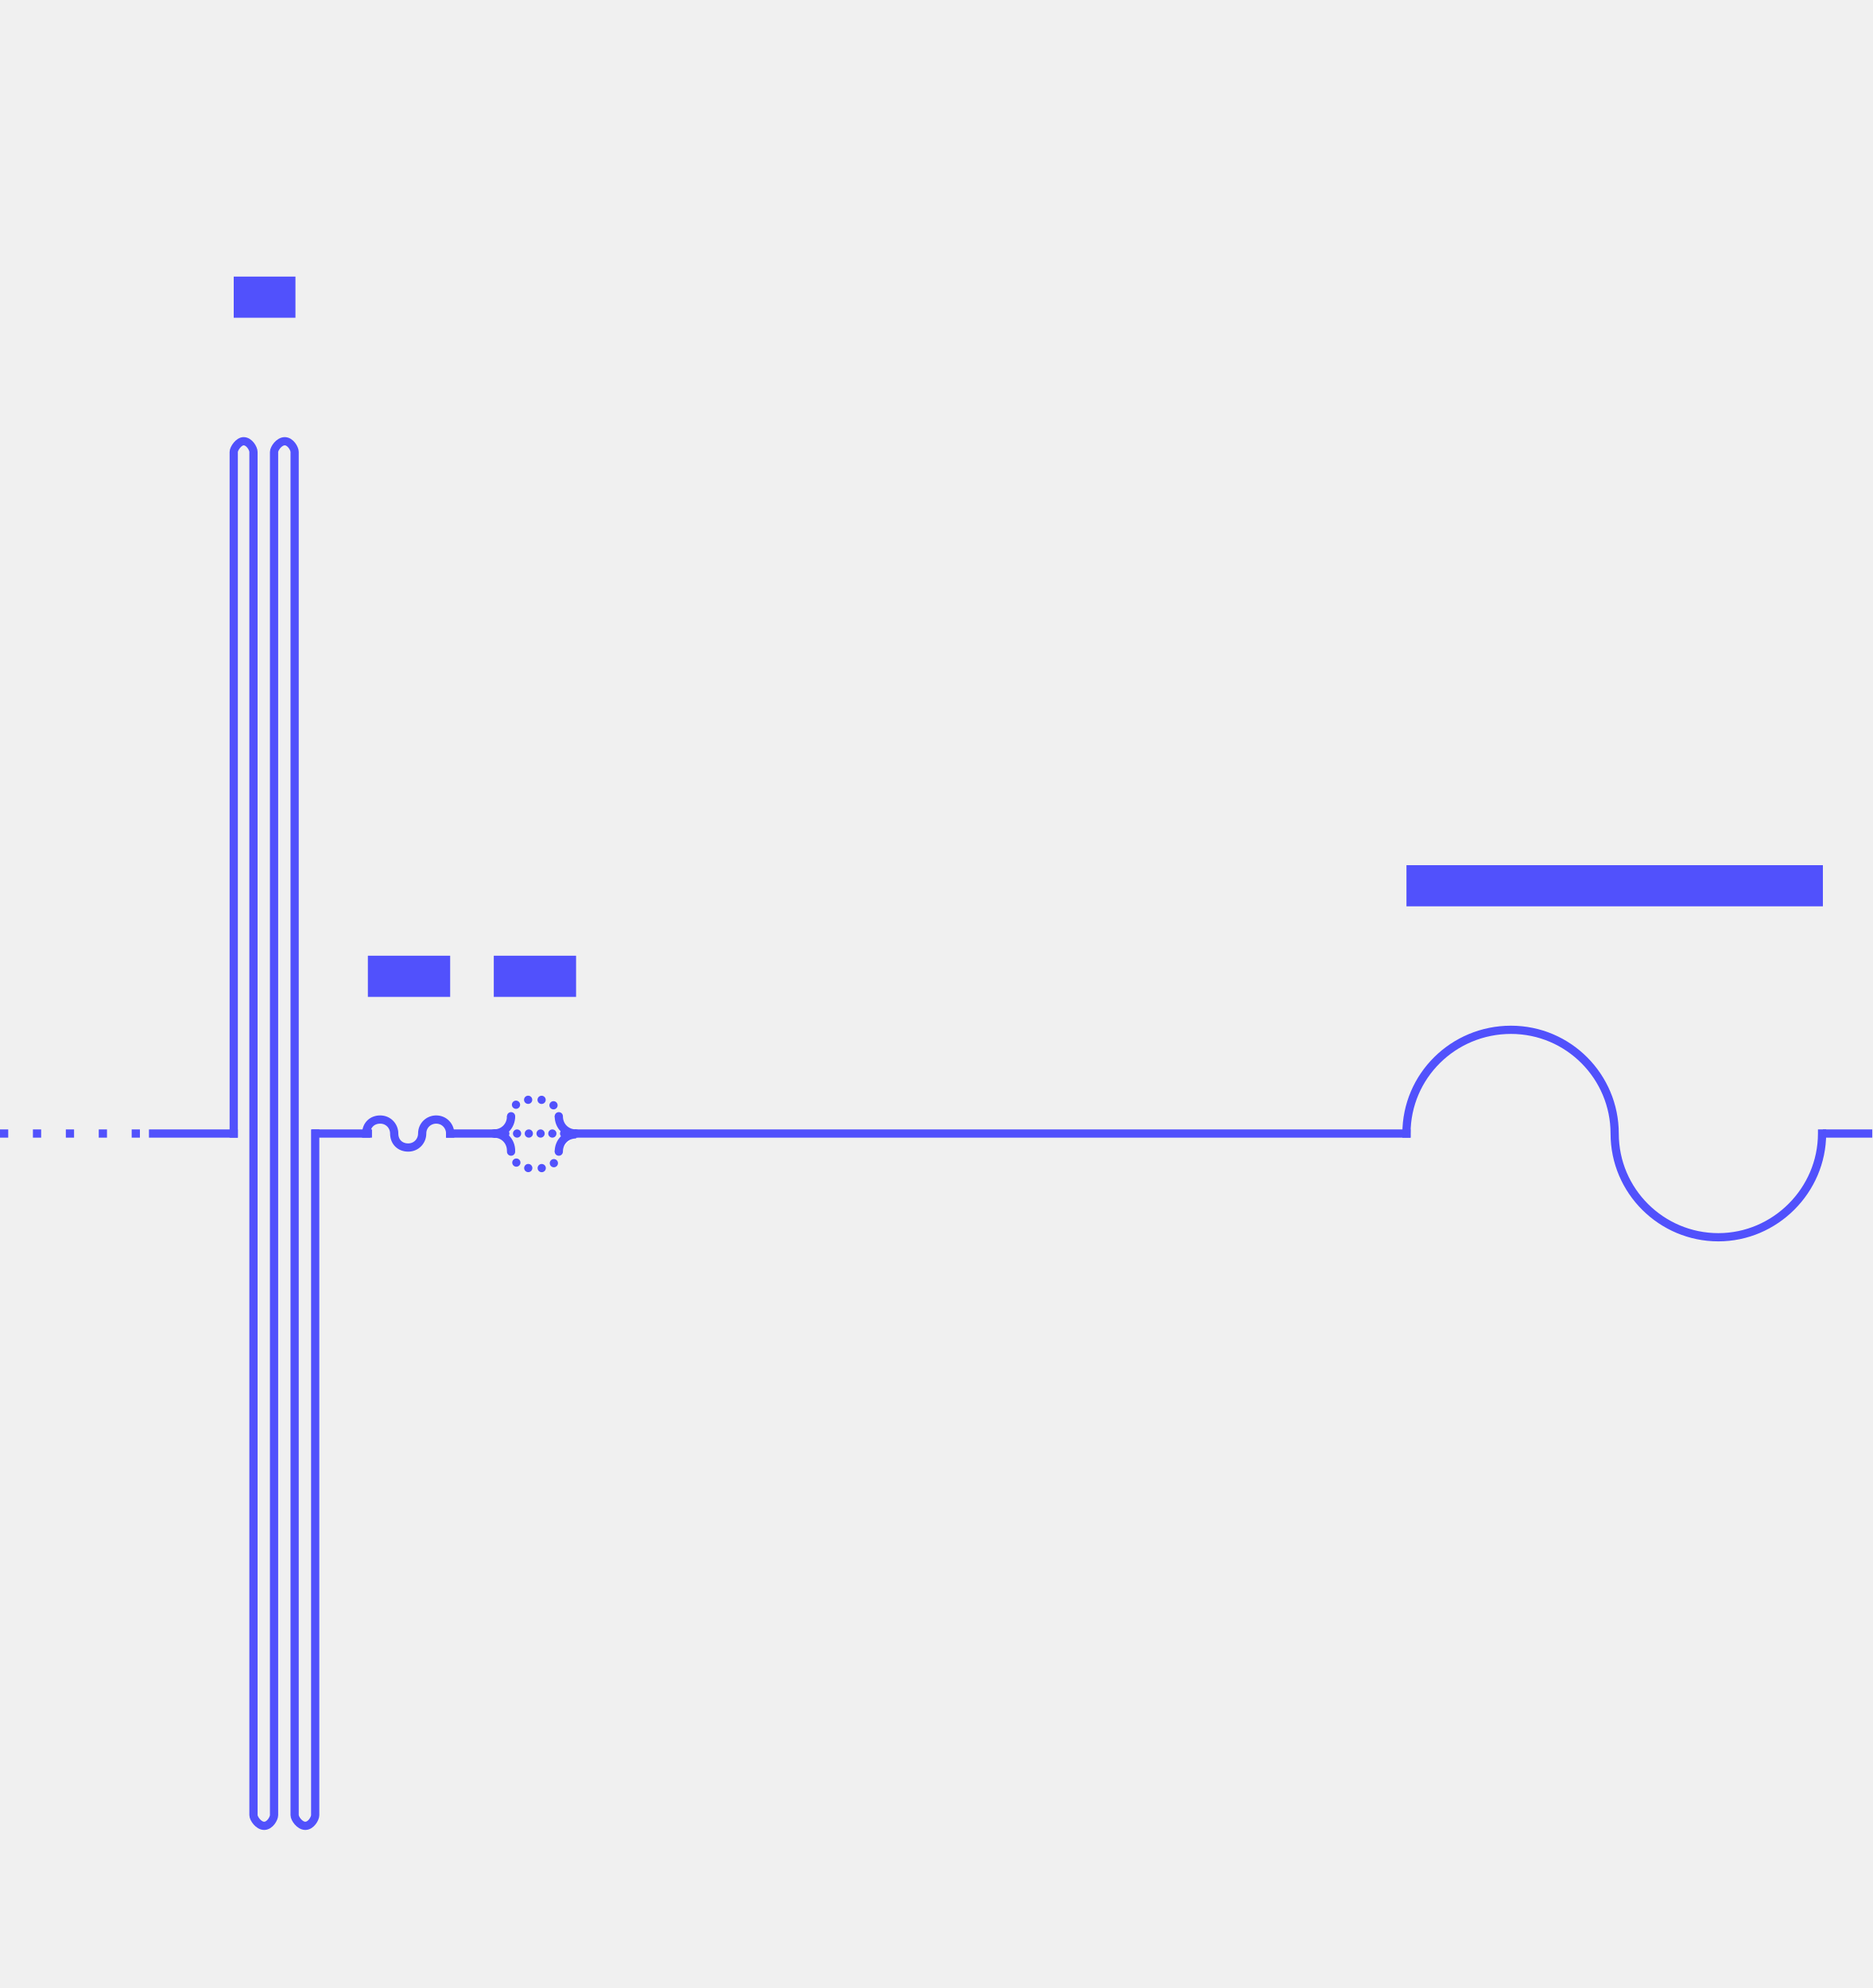
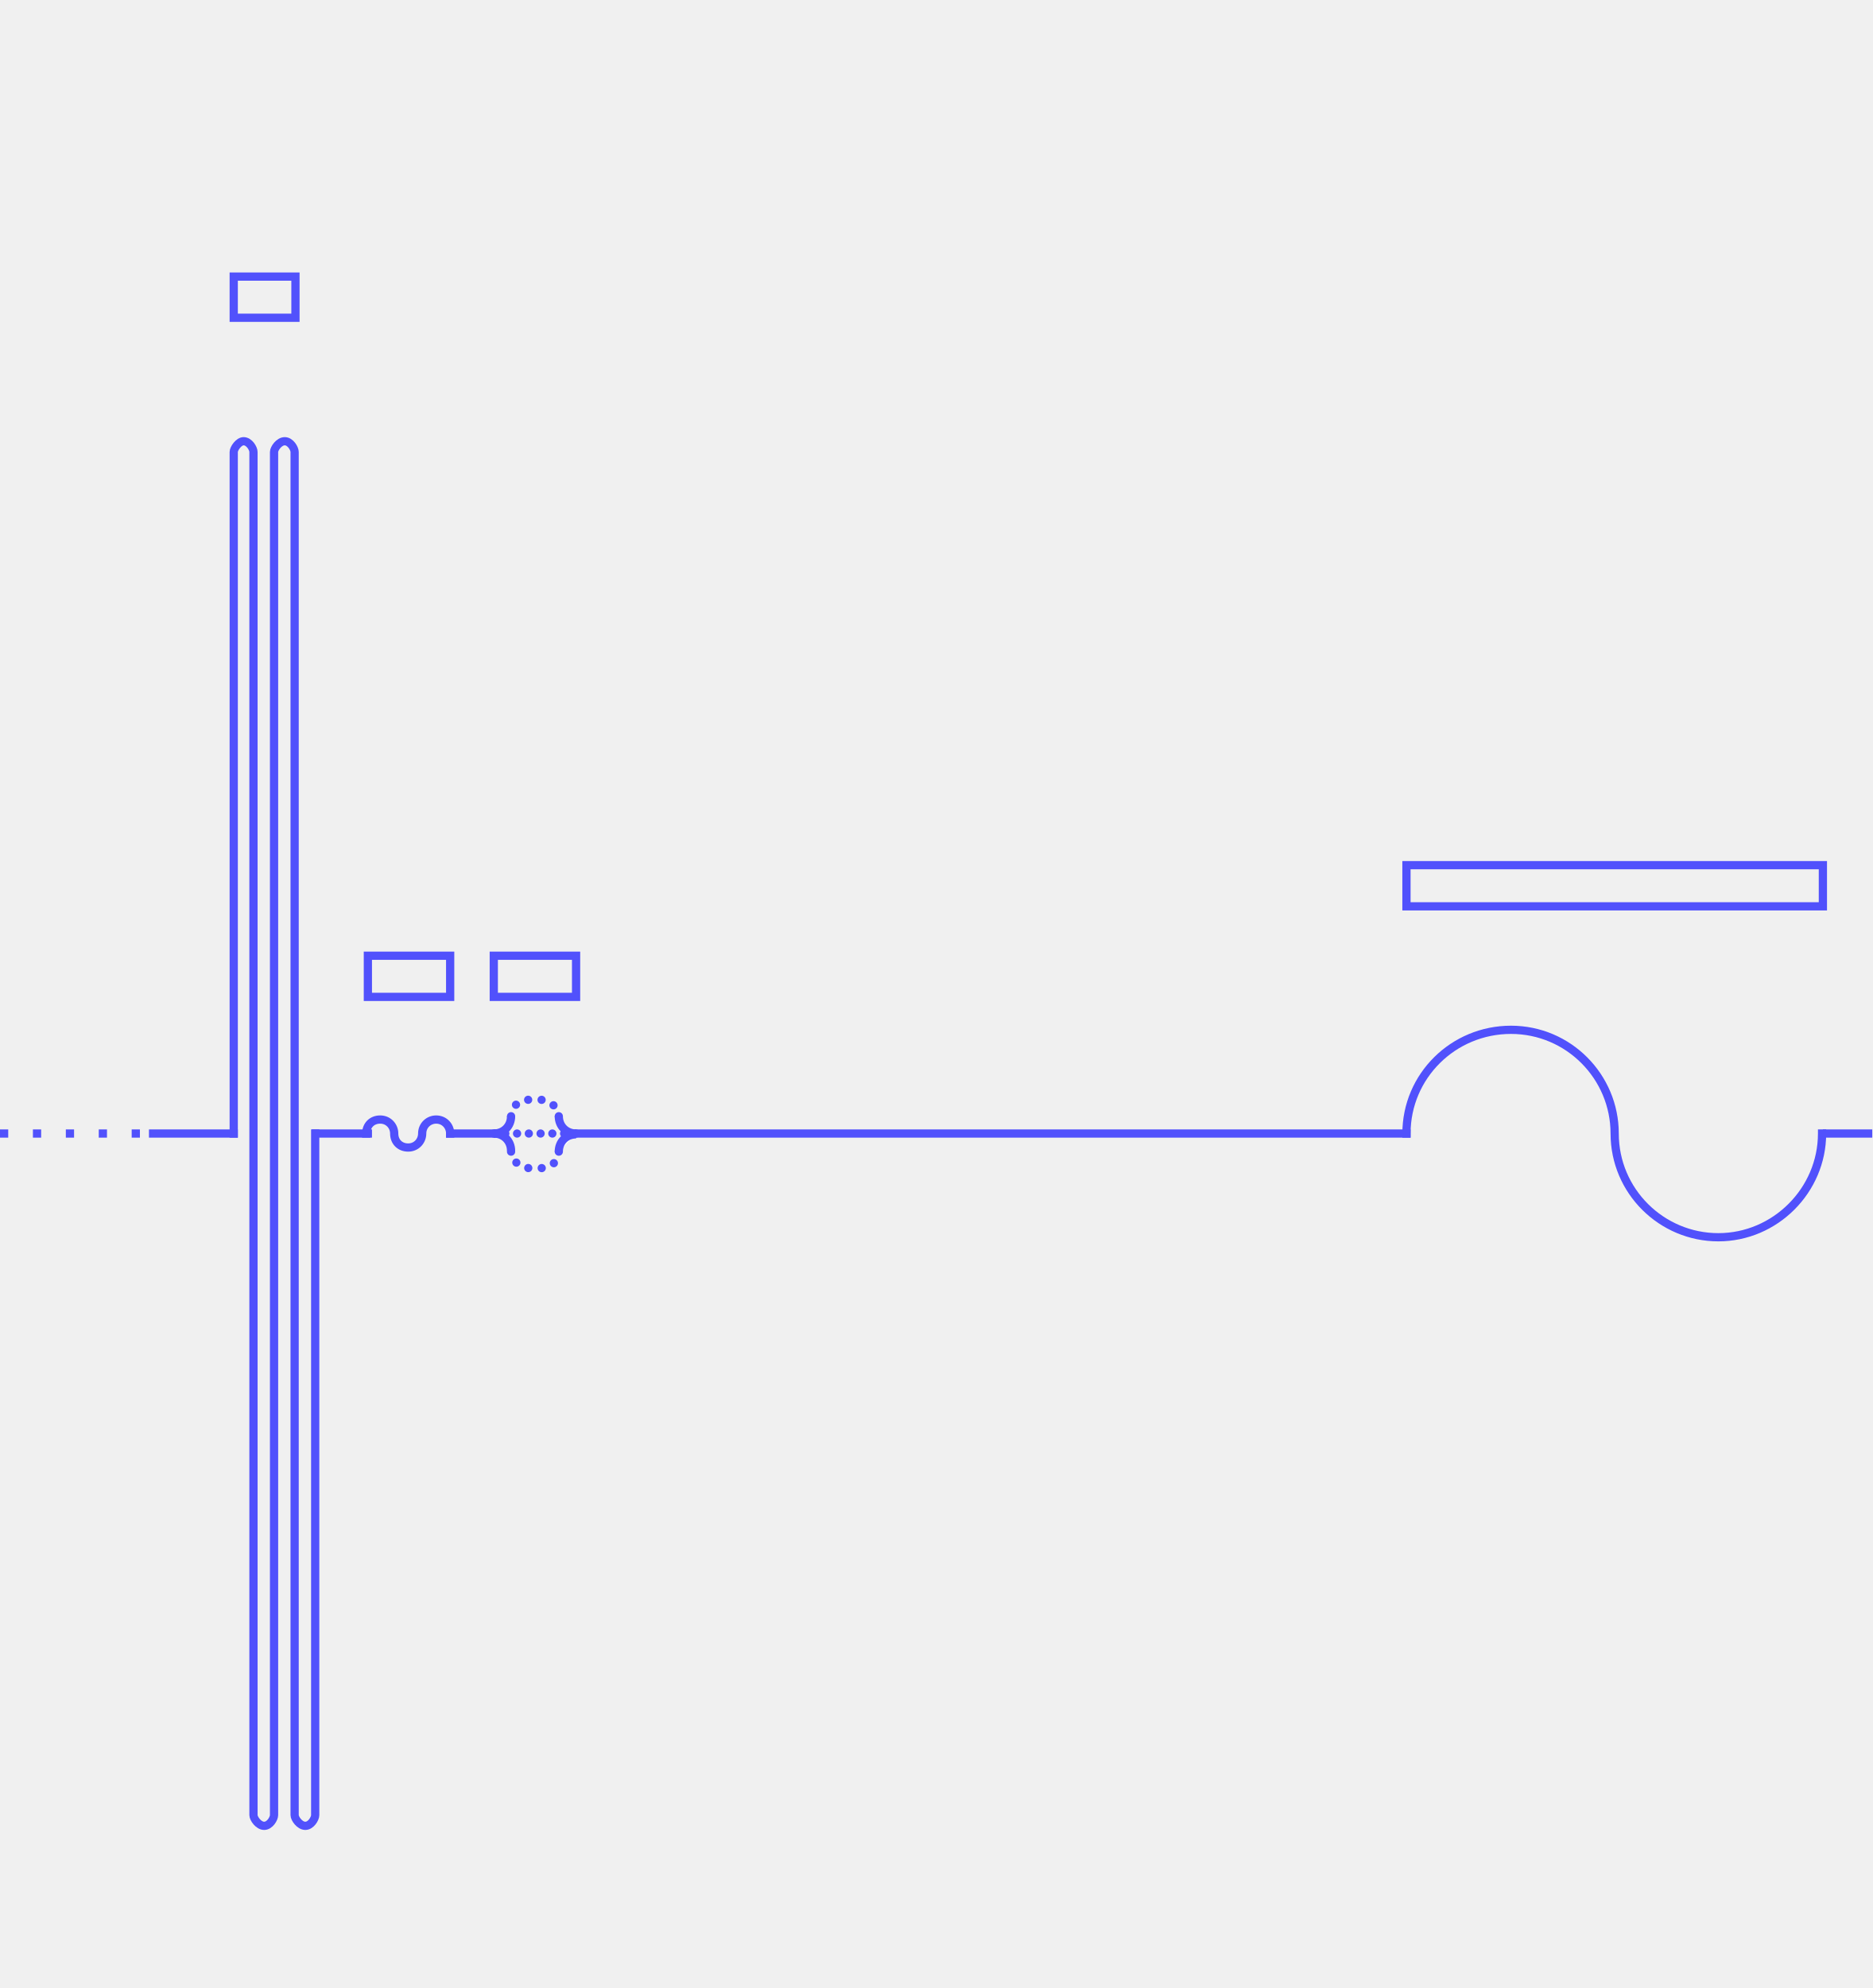
- <svg xmlns="http://www.w3.org/2000/svg" version="1.1" x="0px" y="0px" viewBox="0 0 227.5 241.5" style="enable-background:new 0 0 227.5 241.5;" xml:space="preserve">
+ <svg xmlns="http://www.w3.org/2000/svg" version="1.1" id="Layer_1" x="0px" y="0px" viewBox="0 0 227.5 241.5" style="enable-background:new 0 0 227.5 241.5;" xml:space="preserve">
  <style type="text/css">
	.st0{fill:none;}
- 	.st1{opacity:0.5;}
- 	.st2{fill:none;stroke:#5151FC;stroke-dasharray:1,3;}
- 	.st3{fill:none;stroke:#4A4A4A;stroke-linecap:square;}
- 	.st4{fill:none;stroke:#5151FC;stroke-linecap:square;}
- 	.st5{fill:none;stroke:#5151FC;}
- 	.st6{fill:#5151FC;}
- 	.st7{fill:#FFFFFF;stroke:#5151FC;stroke-miterlimit:10;}
- 	.st8{fill:none;stroke:#5151FC;stroke-miterlimit:10;}
- 	.st9{fill:none;stroke:#5151FC;stroke-linecap:round;stroke-miterlimit:10;}
- 	.st10{fill:none;stroke:#5151FC;stroke-linecap:round;stroke-miterlimit:10;stroke-dasharray:0,1.429;}
- 	.st11{fill:none;stroke:#5151FC;stroke-linecap:round;stroke-miterlimit:10;stroke-dasharray:0,1.635;}
+ 	.st1{fill:none;stroke:#5151FC;stroke-dasharray:1,3;}
+ 	.st2{fill:none;stroke:#5151FC;stroke-linecap:square;}
+ 	.st3{fill:none;stroke:#5151FC;}
+ 	.st4{fill:#FFFFFF;stroke:#5151FC;stroke-miterlimit:10;}
+ 	.st5{fill:none;stroke:#5151FC;stroke-miterlimit:10;}
+ 	.st6{fill:none;stroke:#5151FC;stroke-linecap:round;stroke-miterlimit:10;}
+ 	.st7{fill:none;stroke:#5151FC;stroke-linecap:round;stroke-miterlimit:10;stroke-dasharray:0,1.429;}
+ 	.st8{fill:none;stroke:#5151FC;stroke-linecap:round;stroke-miterlimit:10;stroke-dasharray:0,1.635;}
</style>
  <g id="Layer_3">
    <g id="S153-pair-40_8_">
      <rect x="207.5" class="st0" width="20" height="3" />
    </g>
  </g>
-   <g id="Layer_1">
-     <line class="st2" x1="0" y1="137.7" x2="18.6" y2="137.7" />
-     <path class="st4" d="M28.4,137.7V54.9c0-0.4,0.6-1.3,1.2-1.3c0.7,0,1.2,0.9,1.2,1.3v82.8v82.8c0,0.4,0.6,1.3,1.3,1.3   c0.7,0,1.2-0.9,1.2-1.3v-82.8V54.9c0-0.4,0.6-1.3,1.3-1.3c0.7,0,1.2,0.9,1.2,1.3v82.8v82.8c0,0.4,0.6,1.3,1.3,1.3   c0.7,0,1.2-0.9,1.2-1.3v-82.8" />
-     <path class="st4" d="M170.9,137.7L170.9,137.7c0-7,5.7-12.6,12.7-12.6c7,0,12.6,5.7,12.6,12.6l0,0l0,0c0,7,5.7,12.6,12.6,12.6   s12.6-5.7,12.6-12.6l0,0" />
-     <path class="st4" d="M54.7,137.7L54.7,137.7c0-0.9-0.7-1.7-1.7-1.7c-0.9,0-1.7,0.7-1.7,1.7l0,0l0,0c0,0.9-0.7,1.7-1.7,1.7   s-1.7-0.7-1.7-1.7l0,0l0,0c0-0.9-0.7-1.7-1.7-1.7s-1.7,0.7-1.7,1.7" />
-     <line class="st4" x1="170.9" y1="137.7" x2="70.3" y2="137.7" />
-     <line class="st4" x1="61.1" y1="137.7" x2="54.7" y2="137.7" />
-     <line class="st4" x1="44.7" y1="137.7" x2="38.4" y2="137.7" />
-     <line class="st4" x1="28.4" y1="137.7" x2="18.6" y2="137.7" />
-     <polyline class="st5" points="227.5,137.7 227.5,137.7 221.5,137.7  " />
+   <g id="Layer_1_1_">
+     <line class="st1" x1="0" y1="137.7" x2="18.6" y2="137.7" />
+     <path class="st2" d="M28.4,137.7V54.9c0-0.4,0.6-1.3,1.2-1.3c0.7,0,1.2,0.9,1.2,1.3v82.8v82.8c0,0.4,0.6,1.3,1.3,1.3   s1.2-0.9,1.2-1.3v-82.8V54.9c0-0.4,0.6-1.3,1.3-1.3s1.2,0.9,1.2,1.3v82.8v82.8c0,0.4,0.6,1.3,1.3,1.3s1.2-0.9,1.2-1.3v-82.8" />
+     <path class="st2" d="M170.9,137.7L170.9,137.7c0-7,5.7-12.6,12.7-12.6s12.6,5.7,12.6,12.6l0,0l0,0c0,7,5.7,12.6,12.6,12.6   s12.6-5.7,12.6-12.6l0,0" />
+     <path class="st2" d="M54.7,137.7L54.7,137.7c0-0.9-0.7-1.7-1.7-1.7c-0.9,0-1.7,0.7-1.7,1.7l0,0l0,0c0,0.9-0.7,1.7-1.7,1.7   s-1.7-0.7-1.7-1.7l0,0l0,0c0-0.9-0.7-1.7-1.7-1.7s-1.7,0.7-1.7,1.7" />
+     <line class="st2" x1="170.9" y1="137.7" x2="70.3" y2="137.7" />
+     <line class="st2" x1="61.1" y1="137.7" x2="54.7" y2="137.7" />
+     <line class="st2" x1="44.7" y1="137.7" x2="38.4" y2="137.7" />
+     <line class="st2" x1="28.4" y1="137.7" x2="18.6" y2="137.7" />
+     <polyline class="st3" points="227.5,137.7 227.5,137.7 221.5,137.7  " />
    <g id="S153-pair-40_9_">
-       <rect x="170.9" y="105.1" class="st6" width="50.6" height="5" />
+       <rect x="170.9" y="105.1" class="st2" width="50.6" height="5" />
    </g>
    <g id="S153-pair-40_28_">
-       <rect x="60" y="116.1" class="st6" width="10" height="5" />
+       <rect x="60" y="116.1" class="st2" width="10" height="5" />
    </g>
    <g id="S153-pair-40_35_">
-       <rect x="44.7" y="116.1" class="st6" width="10" height="5" />
+       <rect x="44.7" y="116.1" class="st2" width="10" height="5" />
    </g>
    <g id="S153-pair-40_12_">
-       <rect x="28.4" y="33.6" class="st6" width="7.5" height="5" />
+       <rect x="28.4" y="33.6" class="st2" width="7.5" height="5" />
    </g>
    <g>
-       <path class="st7" d="M67.9,139.9c0-1.2,0.9-2.1,2.1-2.1" />
-       <path class="st8" d="M62.1,135.6c0,1.2-0.9,2.1-2.1,2.1" />
-       <path class="st8" d="M70,137.7c-1.2,0-2.1-0.9-2.1-2.1" />
-       <path class="st8" d="M60,137.7c1.2,0,2.1,0.9,2.1,2.1" />
+       <path class="st4" d="M67.9,139.9c0-1.2,0.9-2.1,2.1-2.1" />
+       <path class="st5" d="M62.1,135.6c0,1.2-0.9,2.1-2.1,2.1" />
+       <path class="st5" d="M70,137.7c-1.2,0-2.1-0.9-2.1-2.1" />
+       <path class="st5" d="M60,137.7c1.2,0,2.1,0.9,2.1,2.1" />
      <g>
        <g>
-           <line class="st9" x1="60" y1="137.7" x2="60" y2="137.7" />
-           <line class="st10" x1="61.4" y1="137.7" x2="69.3" y2="137.7" />
-           <line class="st9" x1="70" y1="137.7" x2="70" y2="137.7" />
+           <line class="st6" x1="60" y1="137.7" x2="60" y2="137.7" />
+           <line class="st7" x1="61.4" y1="137.7" x2="69.3" y2="137.7" />
+           <line class="st6" x1="70" y1="137.7" x2="70" y2="137.7" />
        </g>
      </g>
      <g>
        <g>
-           <line class="st9" x1="62.1" y1="135.6" x2="62.1" y2="135.6" />
-           <path class="st11" d="M62.7,134.2c0.4-0.4,0.9-0.6,1.5-0.6h1.5c0.9,0,1.6,0.5,2,1.3" />
-           <line class="st9" x1="67.9" y1="135.6" x2="67.9" y2="135.6" />
+           <line class="st6" x1="62.1" y1="135.6" x2="62.1" y2="135.6" />
+           <path class="st8" d="M62.7,134.2c0.4-0.4,0.9-0.6,1.5-0.6h1.5c0.9,0,1.6,0.5,2,1.3" />
+           <line class="st6" x1="67.9" y1="135.6" x2="67.9" y2="135.6" />
        </g>
      </g>
      <g>
        <g>
-           <line class="st9" x1="67.9" y1="139.9" x2="67.9" y2="139.9" />
-           <path class="st11" d="M67.3,141.3c-0.4,0.4-0.9,0.6-1.5,0.6h-1.5c-0.9,0-1.6-0.5-2-1.3" />
-           <line class="st9" x1="62.1" y1="139.9" x2="62.1" y2="139.9" />
+           <line class="st6" x1="67.9" y1="139.9" x2="67.9" y2="139.9" />
+           <path class="st8" d="M67.3,141.3c-0.4,0.4-0.9,0.6-1.5,0.6h-1.5c-0.9,0-1.6-0.5-2-1.3" />
+           <line class="st6" x1="62.1" y1="139.9" x2="62.1" y2="139.9" />
        </g>
      </g>
    </g>
  </g>
</svg>
